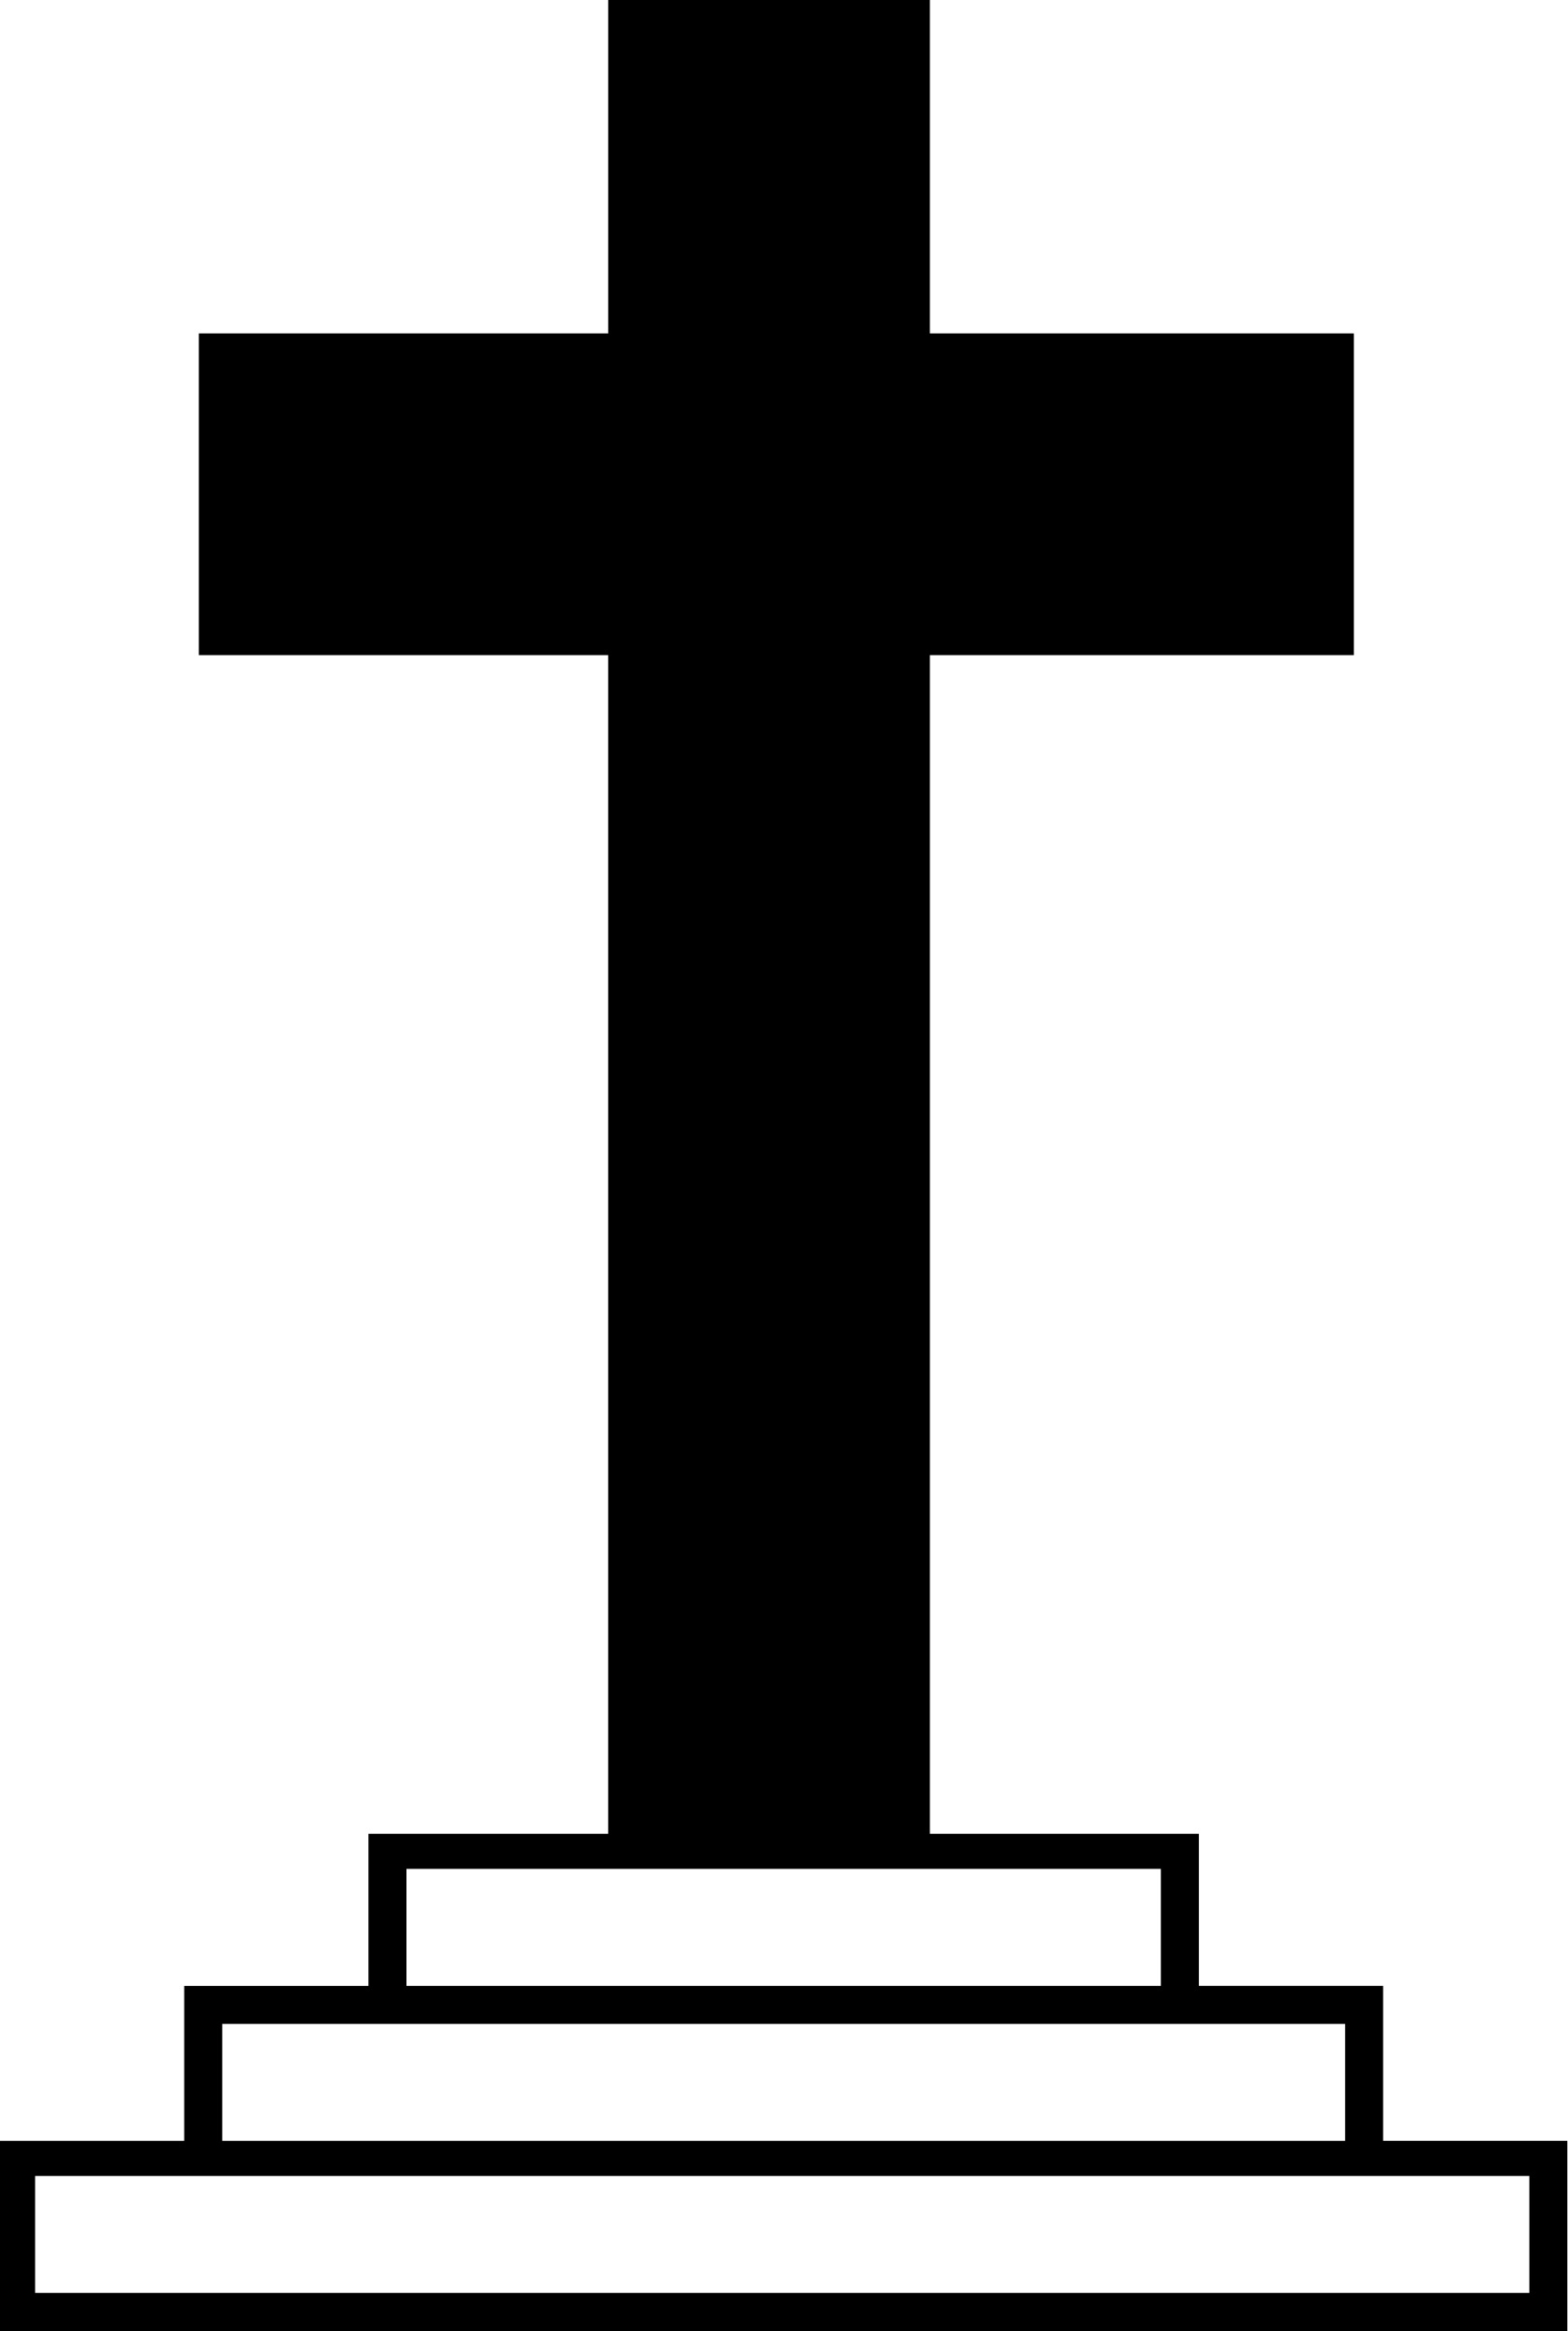
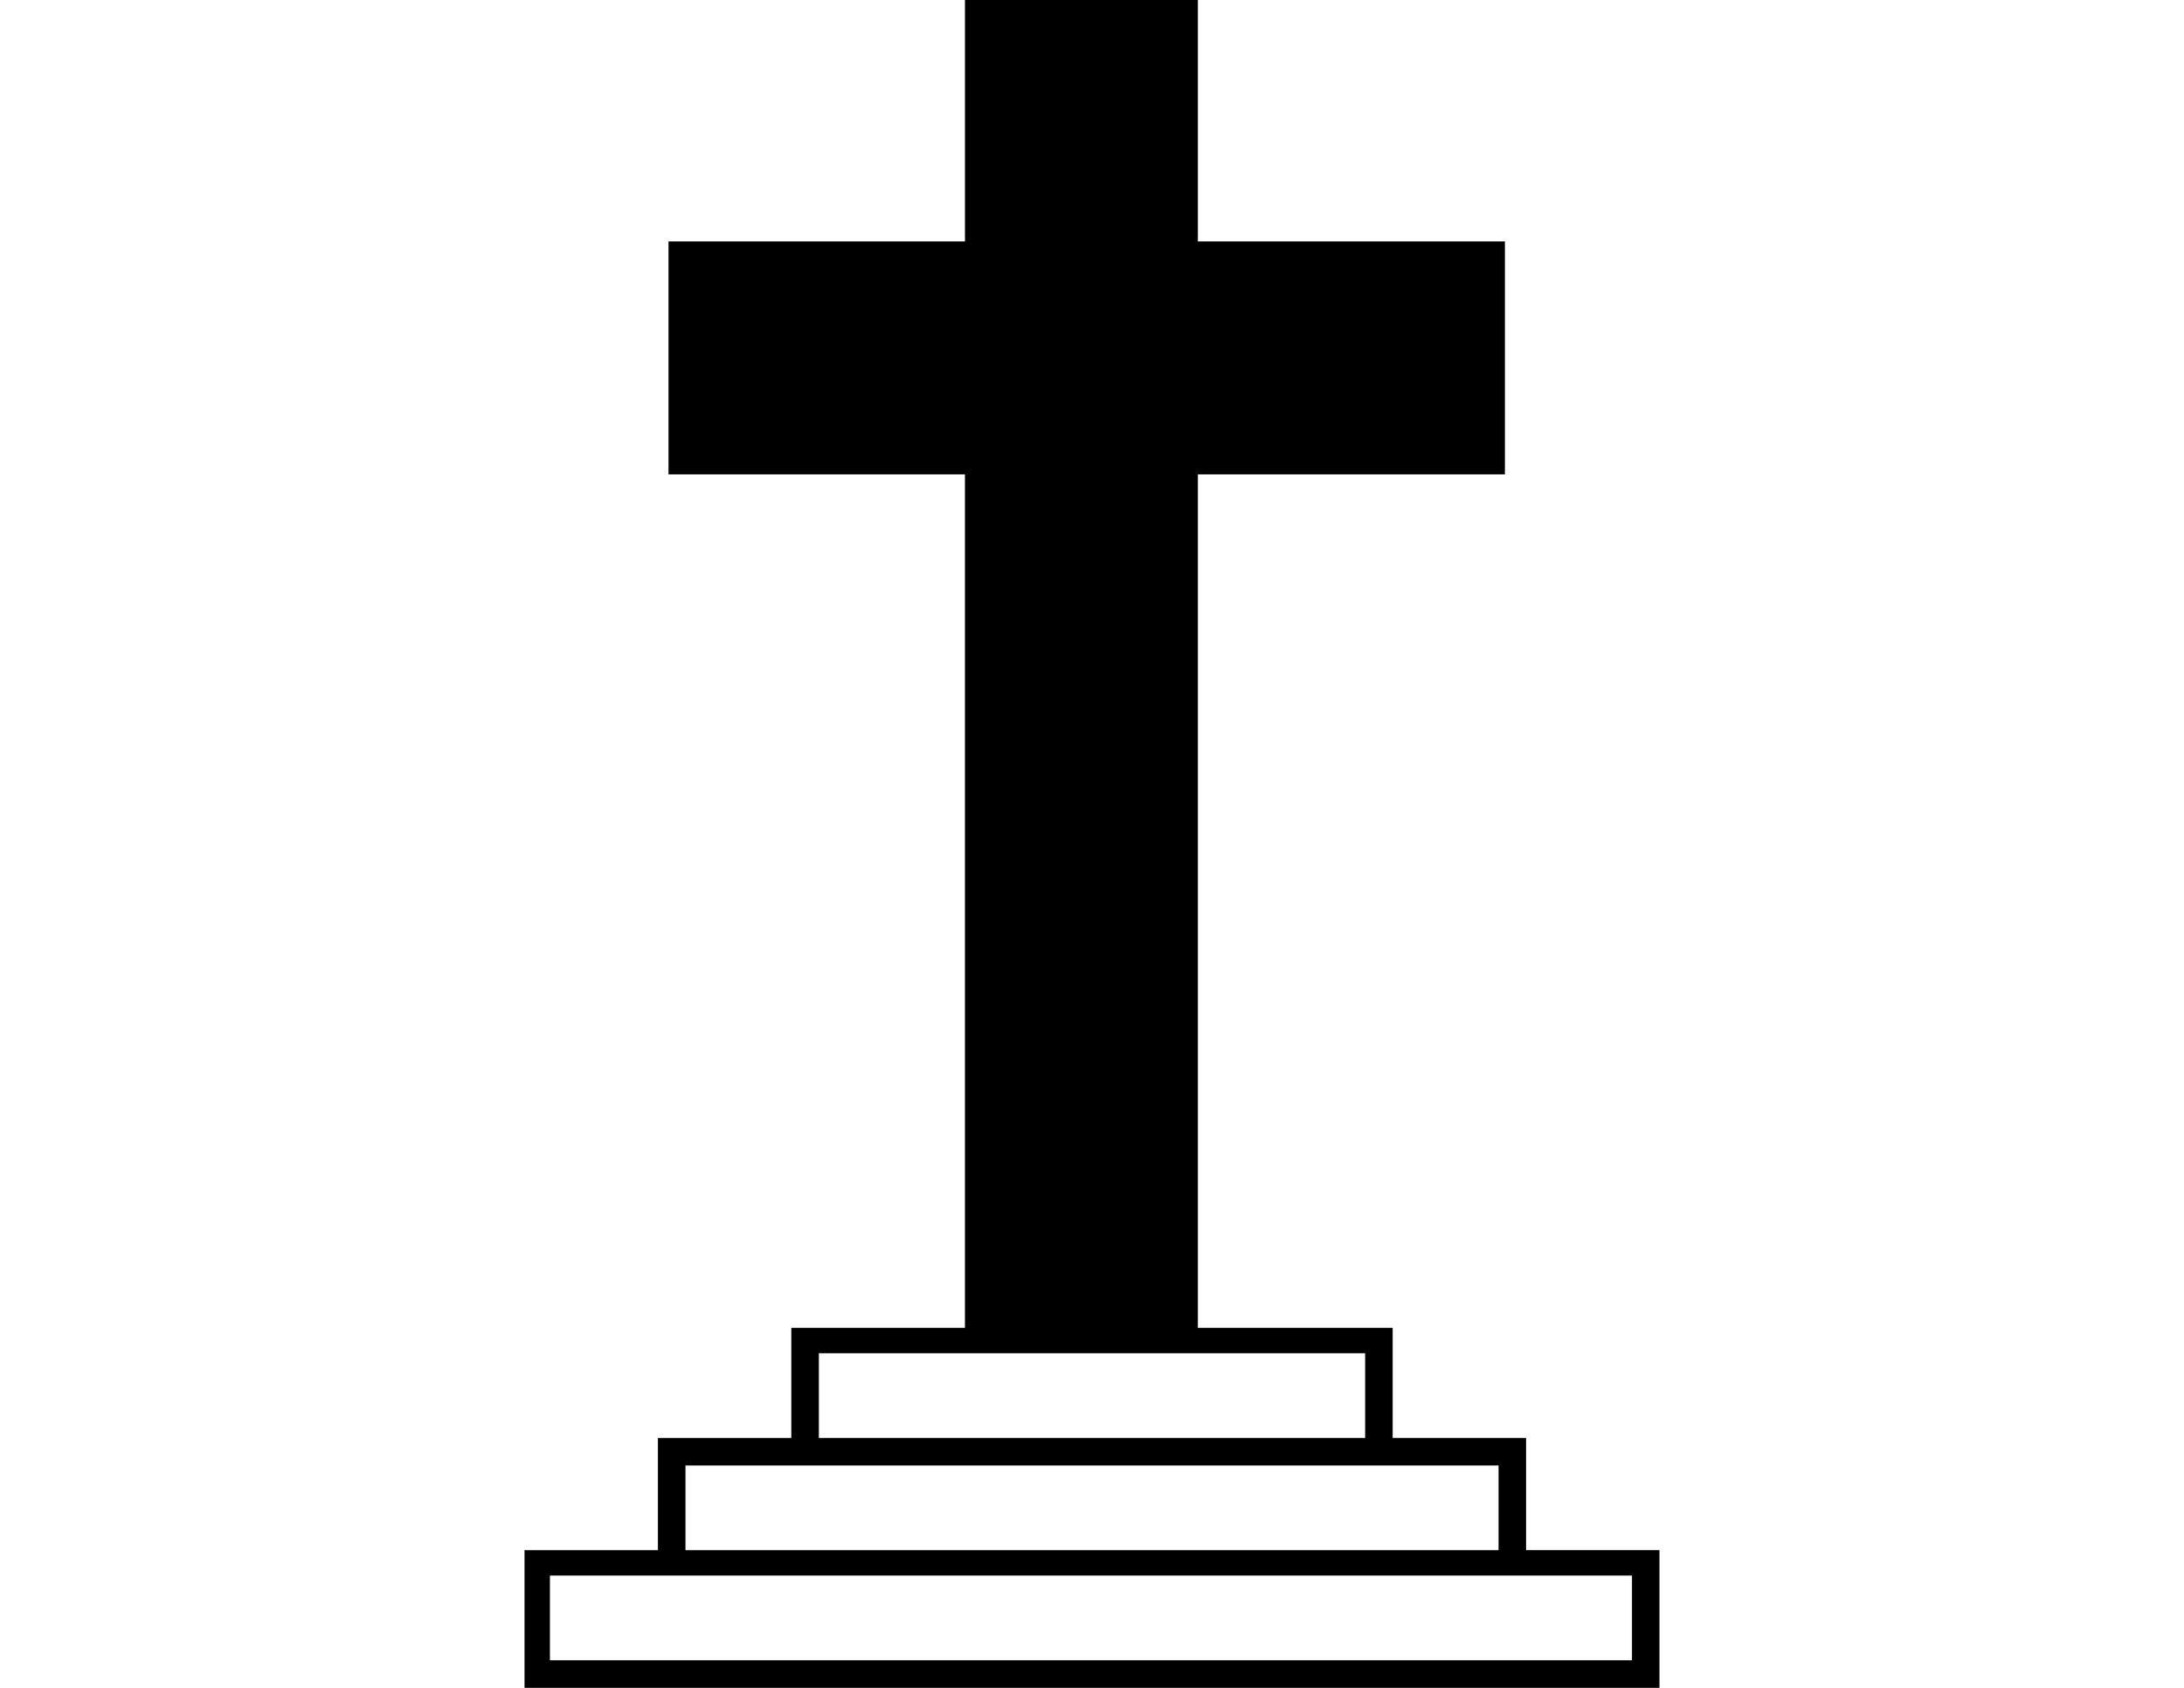
- <svg xmlns="http://www.w3.org/2000/svg" version="1.1" x="0px" y="0px" viewBox="0 0 67.252 100" enable-background="new 0 0 67.252 100" xml:space="preserve">
-   <path d="M0,99.998v-8.154h7.904v-6.649h7.905v-6.526h10.288V28.105H8.532V14.304h17.566V0h13.801v14.304h18.193v13.801H39.899  v50.564h11.543v6.524h7.905v6.649h7.904V100H0V99.998z M65.622,93.348H1.506v5.019h64.116V93.348z M57.716,86.825H9.537v5.019  h48.179V86.825z M49.812,80.175H17.44v5.019h32.371V80.175L49.812,80.175z" />
+ <svg xmlns="http://www.w3.org/2000/svg" version="1.1" id="Layer_1" x="0px" y="0px" width="792px" height="612px" viewBox="0 0 792 612" enable-background="new 0 0 792 612" xml:space="preserve">
+   <path d="M190.209,611.987v-49.902h48.373v-40.691h48.378v-39.939h62.962V172.002H242.425V87.541h107.504V0h84.462v87.541h111.342  v84.462H434.391v309.452h70.644v39.927h48.378v40.692h48.373V612H190.209V611.987z M591.815,571.29h-392.39v30.716h392.39V571.29  L591.815,571.29z M543.431,531.369H248.575v30.716h294.855V531.369z M495.059,490.671H296.942v30.717h198.11v-30.717H495.059z" />
+   <line fill="none" x1="702" y1="611" x2="702" y2="561.073" />
+   <line fill="none" x1="90" y1="610.987" x2="90" y2="561.085" />
</svg>
